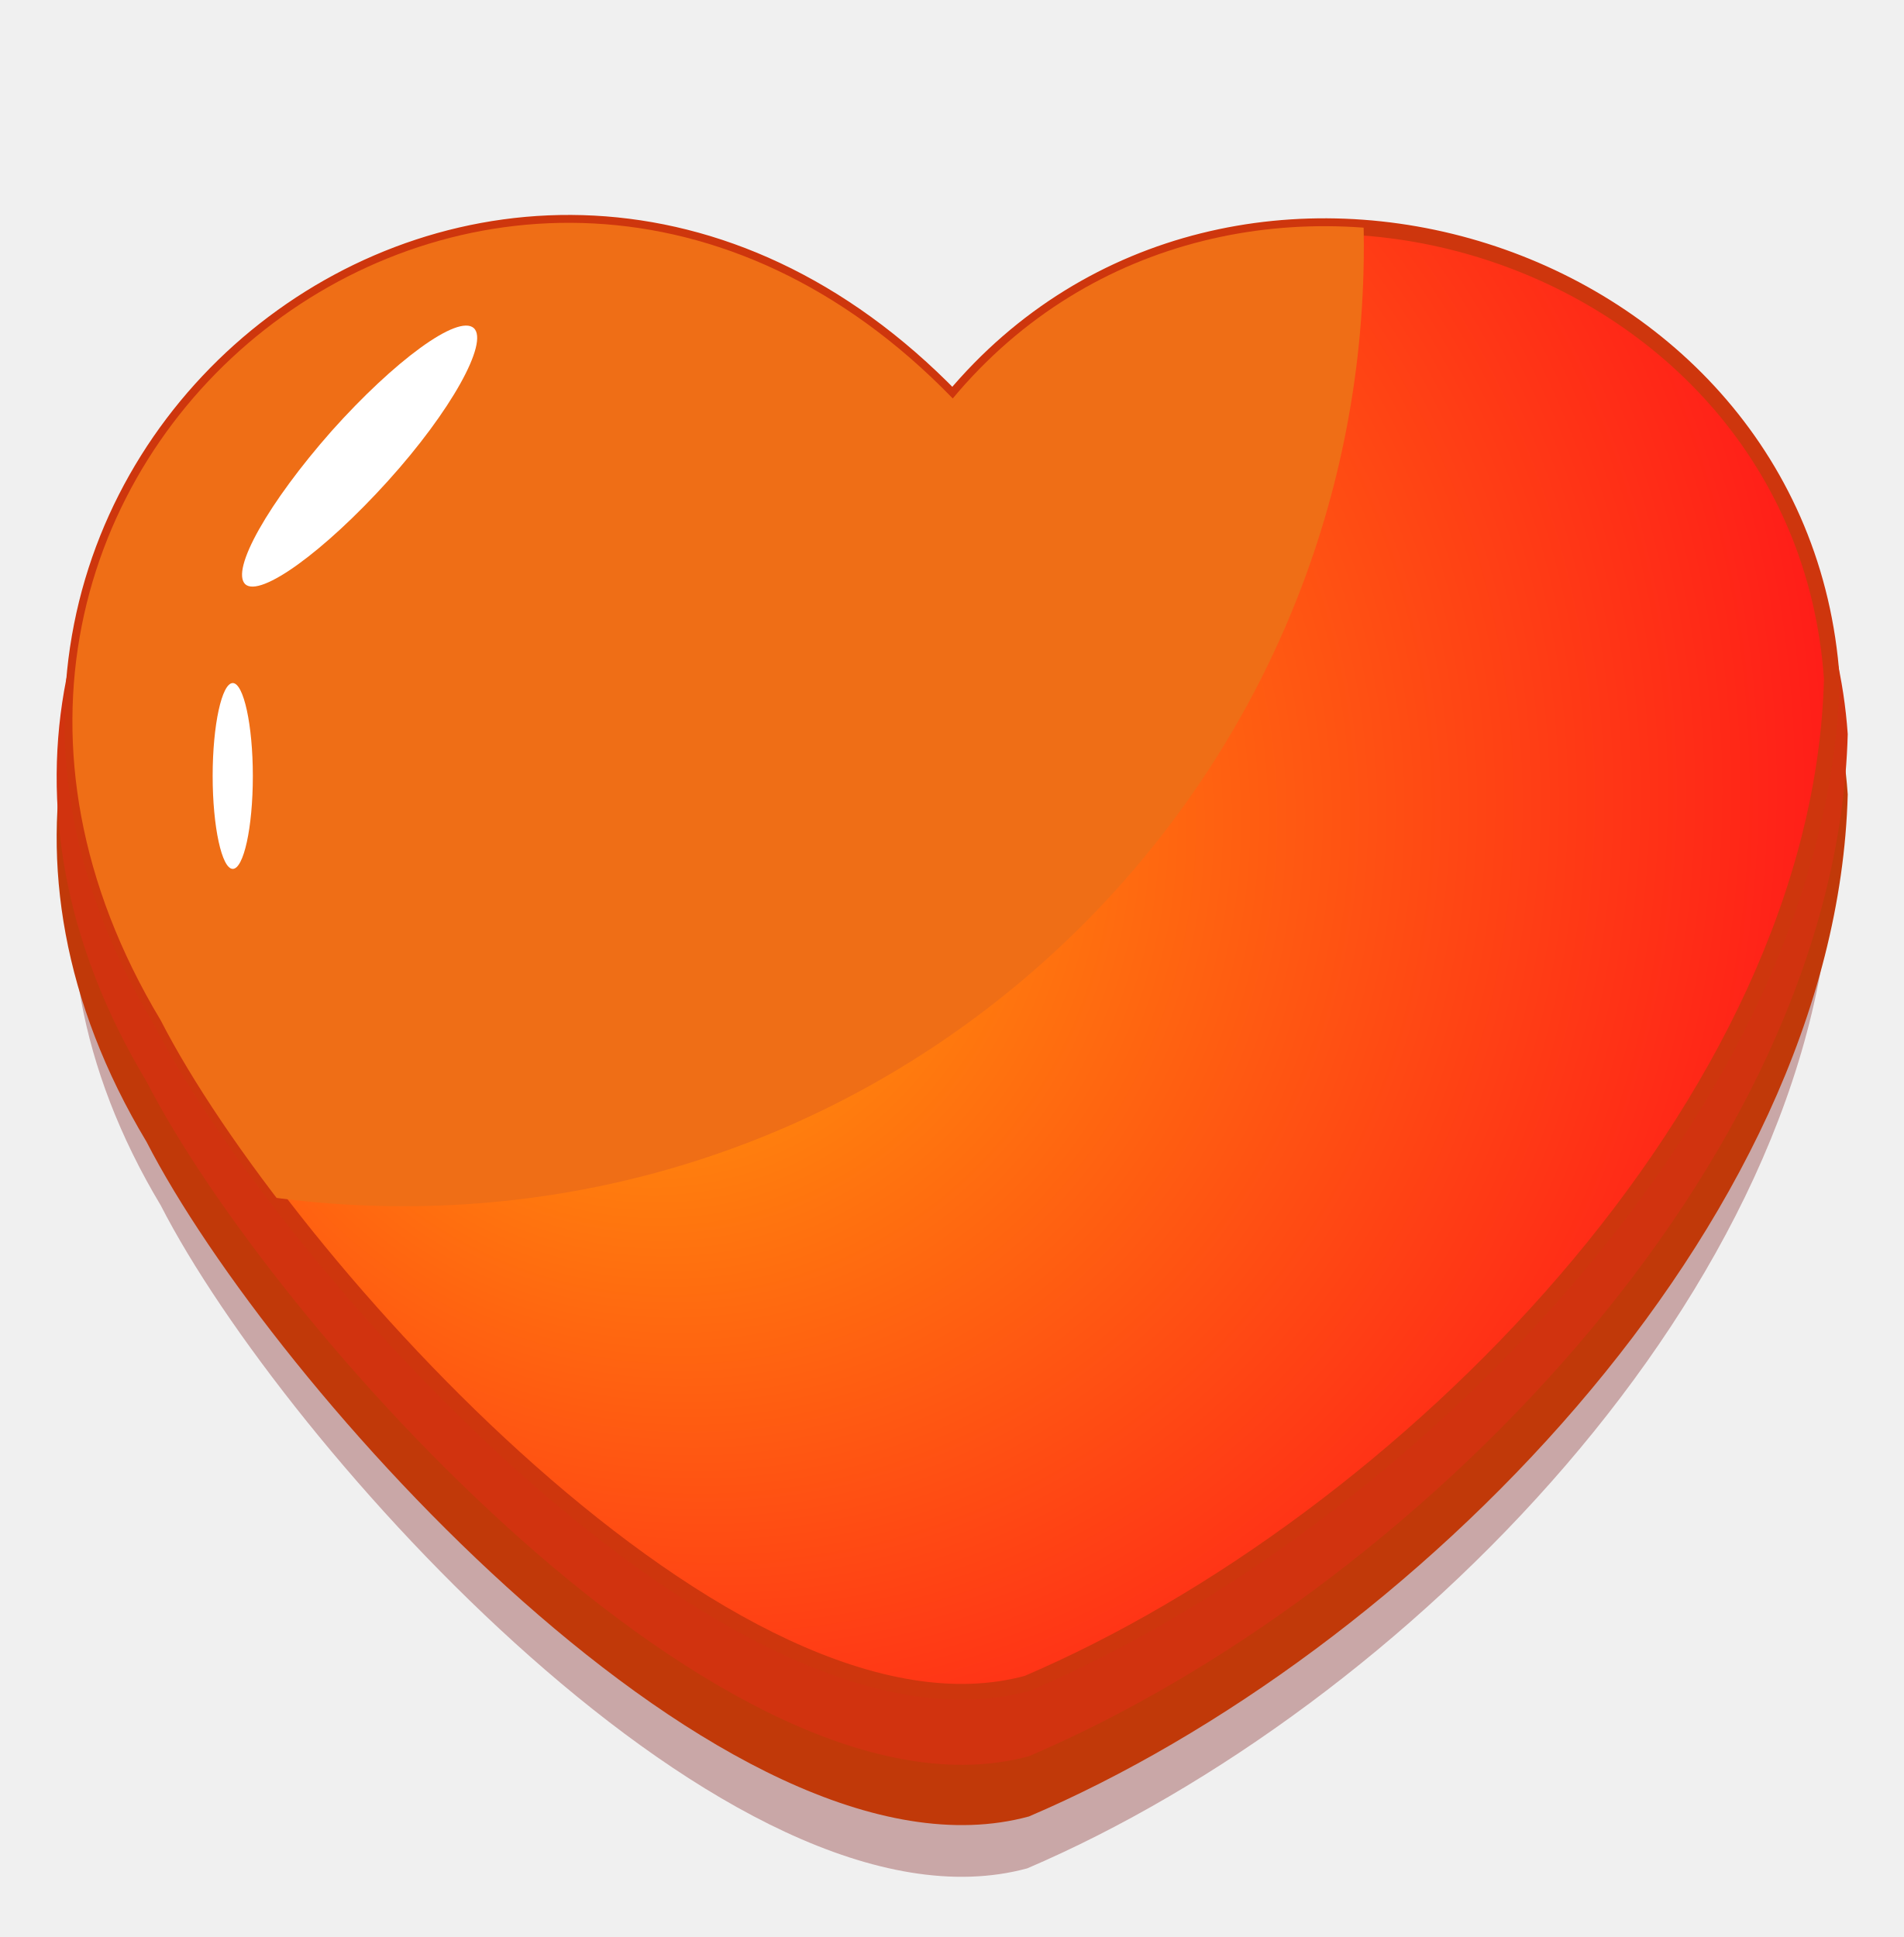
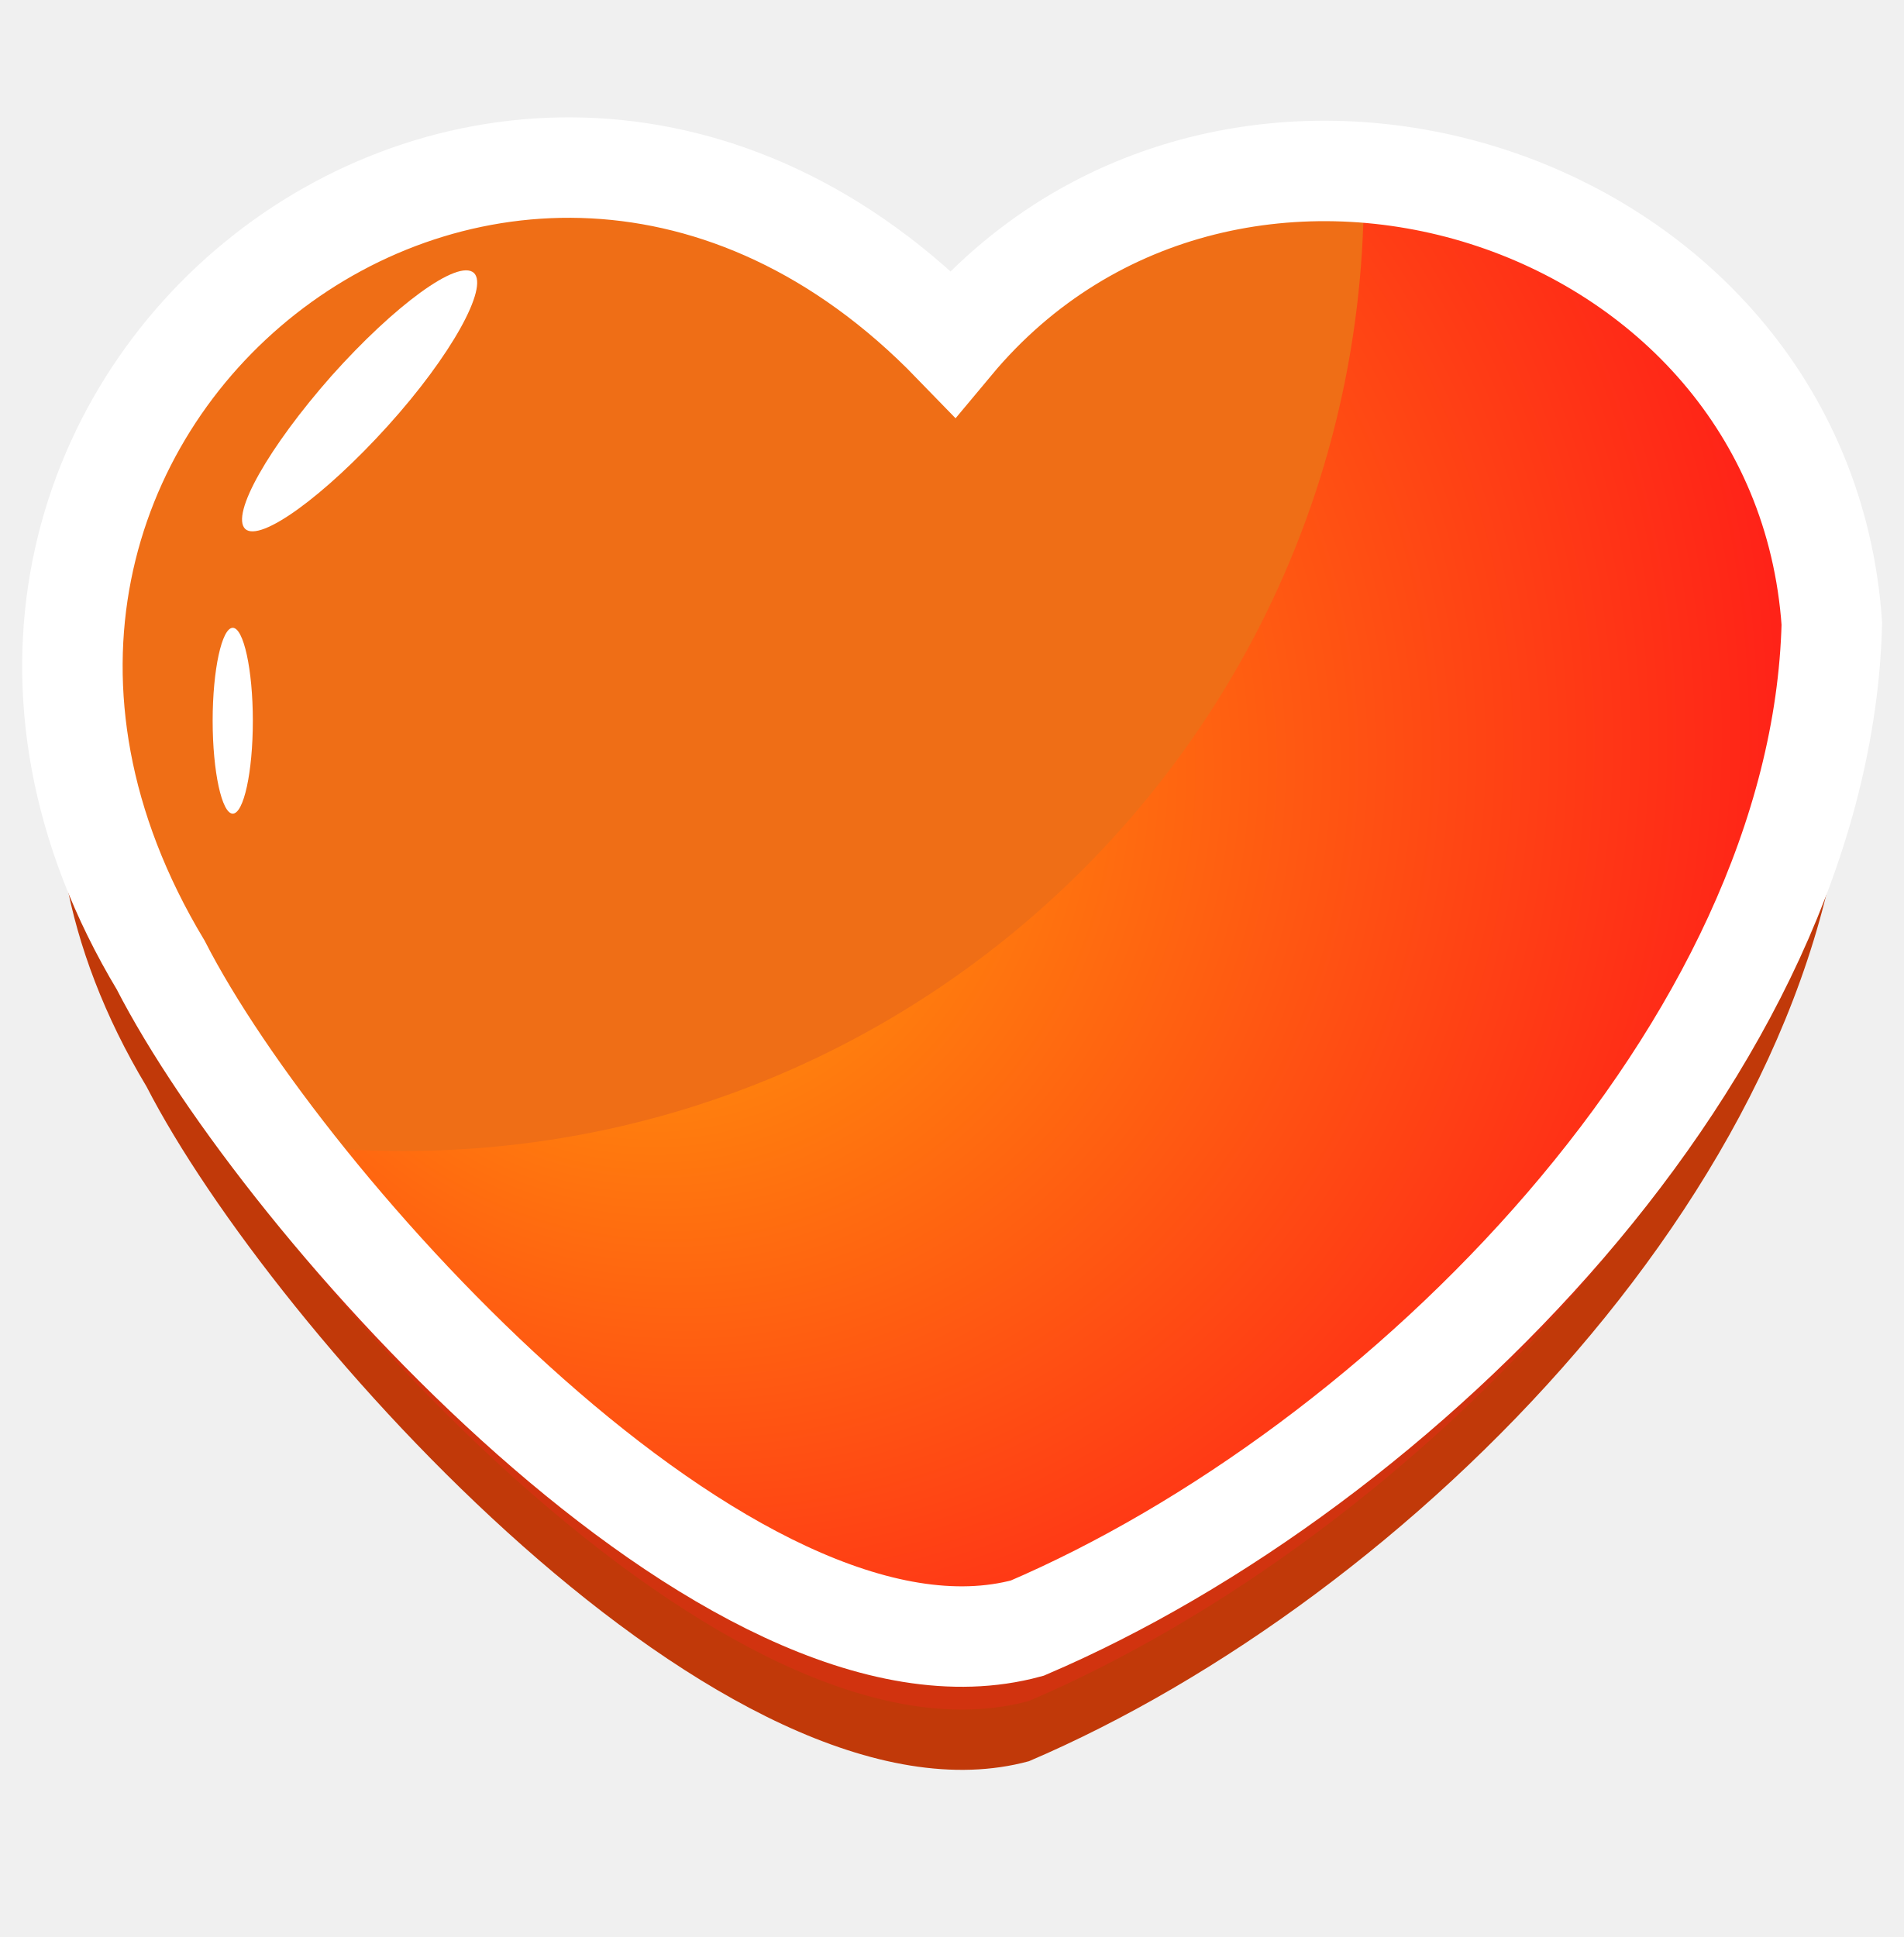
<svg xmlns="http://www.w3.org/2000/svg" xmlns:xlink="http://www.w3.org/1999/xlink" version="1.0" id="Layer_1" x="0px" y="0px" viewBox="0 0 227.4 231.4" enable-background="new 0 0 227.4 231.4" xml:space="preserve">
  <g>
-     <path fill="#C9A7A7" d="M218.8,103.2c-1.3,50.8-51.5,100.9-96.1,120c-35,9.5-88.8-50.5-103.5-79.2c-39.6-66,41.2-129.4,94.6-74.4   C146.9,30,215.2,51.4,218.8,103.2z" />
-     <path fill="#C13909" d="M220.7,94.9c-1.4,51.7-52.4,102.7-97.8,122.1c-35.7,9.7-90.4-51.4-105.4-80.6   c-40.3-67.1,42-131.8,96.3-75.7C147.5,20.3,217,42.1,220.7,94.9z" />
-     <path fill="#D1330F" d="M220.7,87.7c-1.4,51.7-52.4,102.7-97.8,122.1c-35.7,9.7-90.4-51.4-105.4-80.6   c-40.3-67.1,42-131.8,96.3-75.7C147.5,13.1,217,34.9,220.7,87.7z" />
-     <radialGradient id="SVGID_1_" cx="92.005" cy="508.462" r="131.601" fx="71.791" fy="499.204" gradientTransform="matrix(1 0 0 -1.0463 0 625.3217)" gradientUnits="userSpaceOnUse">
+     <path fill="#C13909" d="M220.7,88.3c-1.4,51.7-52.4,102.7-97.8,122.1c-35.7,9.7-90.4-51.4-105.4-80.6C-22.8,62.7,59.5-2,113.8,54.1   C147.5,13.7,217,35.5,220.7,88.3z" />
+     <path fill="#D1330F" d="M220.7,81.1c-1.4,51.7-52.4,102.7-97.8,122.1c-35.7,9.7-90.4-51.4-105.4-80.6   c-40.3-67.1,42-131.8,96.3-75.7C147.5,6.5,217,28.3,220.7,81.1z" />
+     <radialGradient id="SVGID_1_" cx="91.937" cy="4.424" r="131.601" fx="71.724" fy="-4.834" gradientTransform="matrix(1 0 0 -1.0463 0 91.3217)" gradientUnits="userSpaceOnUse">
      <stop offset="0" style="stop-color:#FFA509" />
      <stop offset="1" style="stop-color:#FF1919" />
    </radialGradient>
-     <path fill="url(#SVGID_1_)" stroke="#CE360D" stroke-width="1.882" stroke-miterlimit="10" d="M218.8,81.1   c-1.3,50.8-51.5,100.9-96.1,120c-35,9.5-88.8-50.5-103.5-79.2C-20.4,56,60.4-7.5,113.8,47.6C146.9,7.9,215.2,29.2,218.8,81.1z" />
+     <path fill="url(#SVGID_1_)" stroke="#CE360D" stroke-width="1.882" stroke-miterlimit="10" d="M218.8,74.5   c-1.3,50.8-51.5,100.9-96.1,120c-35,9.5-88.8-50.5-103.5-79.2C-20.4,49.4,60.4-14.1,113.8,41C146.9,1.3,215.2,22.6,218.8,74.5z" />
    <g>
      <g>
-         <defs>
-           <path id="SVGID_00000044867709156262184580000000749739186827962281_" d="M218.8,81.1c-1.3,50.8-51.5,100.9-96.1,120      c-35,9.5-88.8-50.5-103.5-79.2C-20.4,56,60.4-7.5,113.8,47.6C146.9,7.9,215.2,29.2,218.8,81.1z" />
-         </defs>
-         <clipPath id="SVGID_00000083076596884670822800000014221146874479642497_">
-           <use xlink:href="#SVGID_00000044867709156262184580000000749739186827962281_" overflow="visible" />
-         </clipPath>
-         <circle clip-path="url(#SVGID_00000083076596884670822800000014221146874479642497_)" fill="#EF6E16" cx="48.2" cy="29.4" r="114.7" />
-       </g>
-       <g>
-         <defs>
-           <path id="SVGID_00000018234301878921894190000007636157604771257472_" d="M212.7-76.8C247.7-40,247.7,30.9,229.6,76      c-18,31.5-98.5,27.1-129.2,17.2C25.8,74.5,38.1-27.5,114.8-26.3C110.1-77.8,173.5-111,212.7-76.8z" />
-         </defs>
-         <clipPath id="SVGID_00000080889624167798750850000016218738386270251141_">
-           <use xlink:href="#SVGID_00000018234301878921894190000007636157604771257472_" overflow="visible" />
-         </clipPath>
+         <g>
+           <g>
+             <defs>
+               <path id="SVGID_00000030471054407389986600000010914528276564893366_" d="M218.8,74.5c-1.3,50.8-51.5,100.9-96.1,120        c-35,9.5-88.8-50.5-103.5-79.2C-20.4,49.4,60.4-14.1,113.8,41C146.9,1.3,215.2,22.6,218.8,74.5z" />
+             </defs>
+             <clipPath id="SVGID_00000145024509623614032570000015007988593323344564_">
+               <use xlink:href="#SVGID_00000030471054407389986600000010914528276564893366_" overflow="visible" />
+             </clipPath>
+             <circle clip-path="url(#SVGID_00000145024509623614032570000015007988593323344564_)" fill="#EF6E16" cx="48.2" cy="22.8" r="114.7" />
+           </g>
+         </g>
      </g>
    </g>
-     <path fill="#FFFFFF" d="M39.6,51.5C32.1,60,27.5,68.1,29.3,69.8c1.8,1.6,9.4-3.9,17-12.3s12.1-16.6,10.3-18.3   C54.7,37.5,47.1,43.1,39.6,51.5z" />
-     <path fill="#FFFFFF" d="M30.2,92.7c0-6.1-1.1-11.1-2.4-11.1s-2.4,5-2.4,11.1s1.1,11.1,2.4,11.1S30.2,98.9,30.2,92.7z" />
+     <path fill="#FFFFFF" d="M39.6,44.9c-7.5,8.5-12.1,16.6-10.3,18.3c1.8,1.6,9.4-3.9,17-12.3s12.1-16.6,10.3-18.3   C54.7,30.9,47.1,36.5,39.6,44.9z" />
+     <path fill="#FFFFFF" d="M30.2,86.1c0-6.1-1.1-11.1-2.4-11.1s-2.4,5-2.4,11.1s1.1,11.1,2.4,11.1S30.2,92.3,30.2,86.1z" />
+     <g>
+       <g>
+         <g>
+           <g>
+             <defs>
+               <path id="SVGID_00000011715689409580671450000008911093942020216215_" d="M218.8,74.5c-1.3,50.8-51.5,100.9-96.1,120        c-35,9.5-88.8-50.5-103.5-79.2C-20.4,49.4,60.4-14.1,113.8,41C146.9,1.3,215.2,22.6,218.8,74.5z" />
+             </defs>
+             <clipPath id="SVGID_00000065068116108871635800000000908776480578994821_">
+               <use xlink:href="#SVGID_00000011715689409580671450000008911093942020216215_" overflow="visible" />
+             </clipPath>
+             <circle clip-path="url(#SVGID_00000065068116108871635800000000908776480578994821_)" fill="none" cx="48.2" cy="22.8" r="114.7" />
+           </g>
+           <g>
+             <path id="SVGID_00000023281804034152840850000011485988302188655777_" fill="none" stroke="#FFFFFF" stroke-width="12" stroke-miterlimit="10" d="       M218.8,74.5c-1.3,50.8-51.5,100.9-96.1,120c-35,9.5-88.8-50.5-103.5-79.2C-20.4,49.4,60.4-14.1,113.8,41       C146.9,1.3,215.2,22.6,218.8,74.5z" />
+           </g>
+         </g>
+       </g>
+     </g>
  </g>
</svg>
